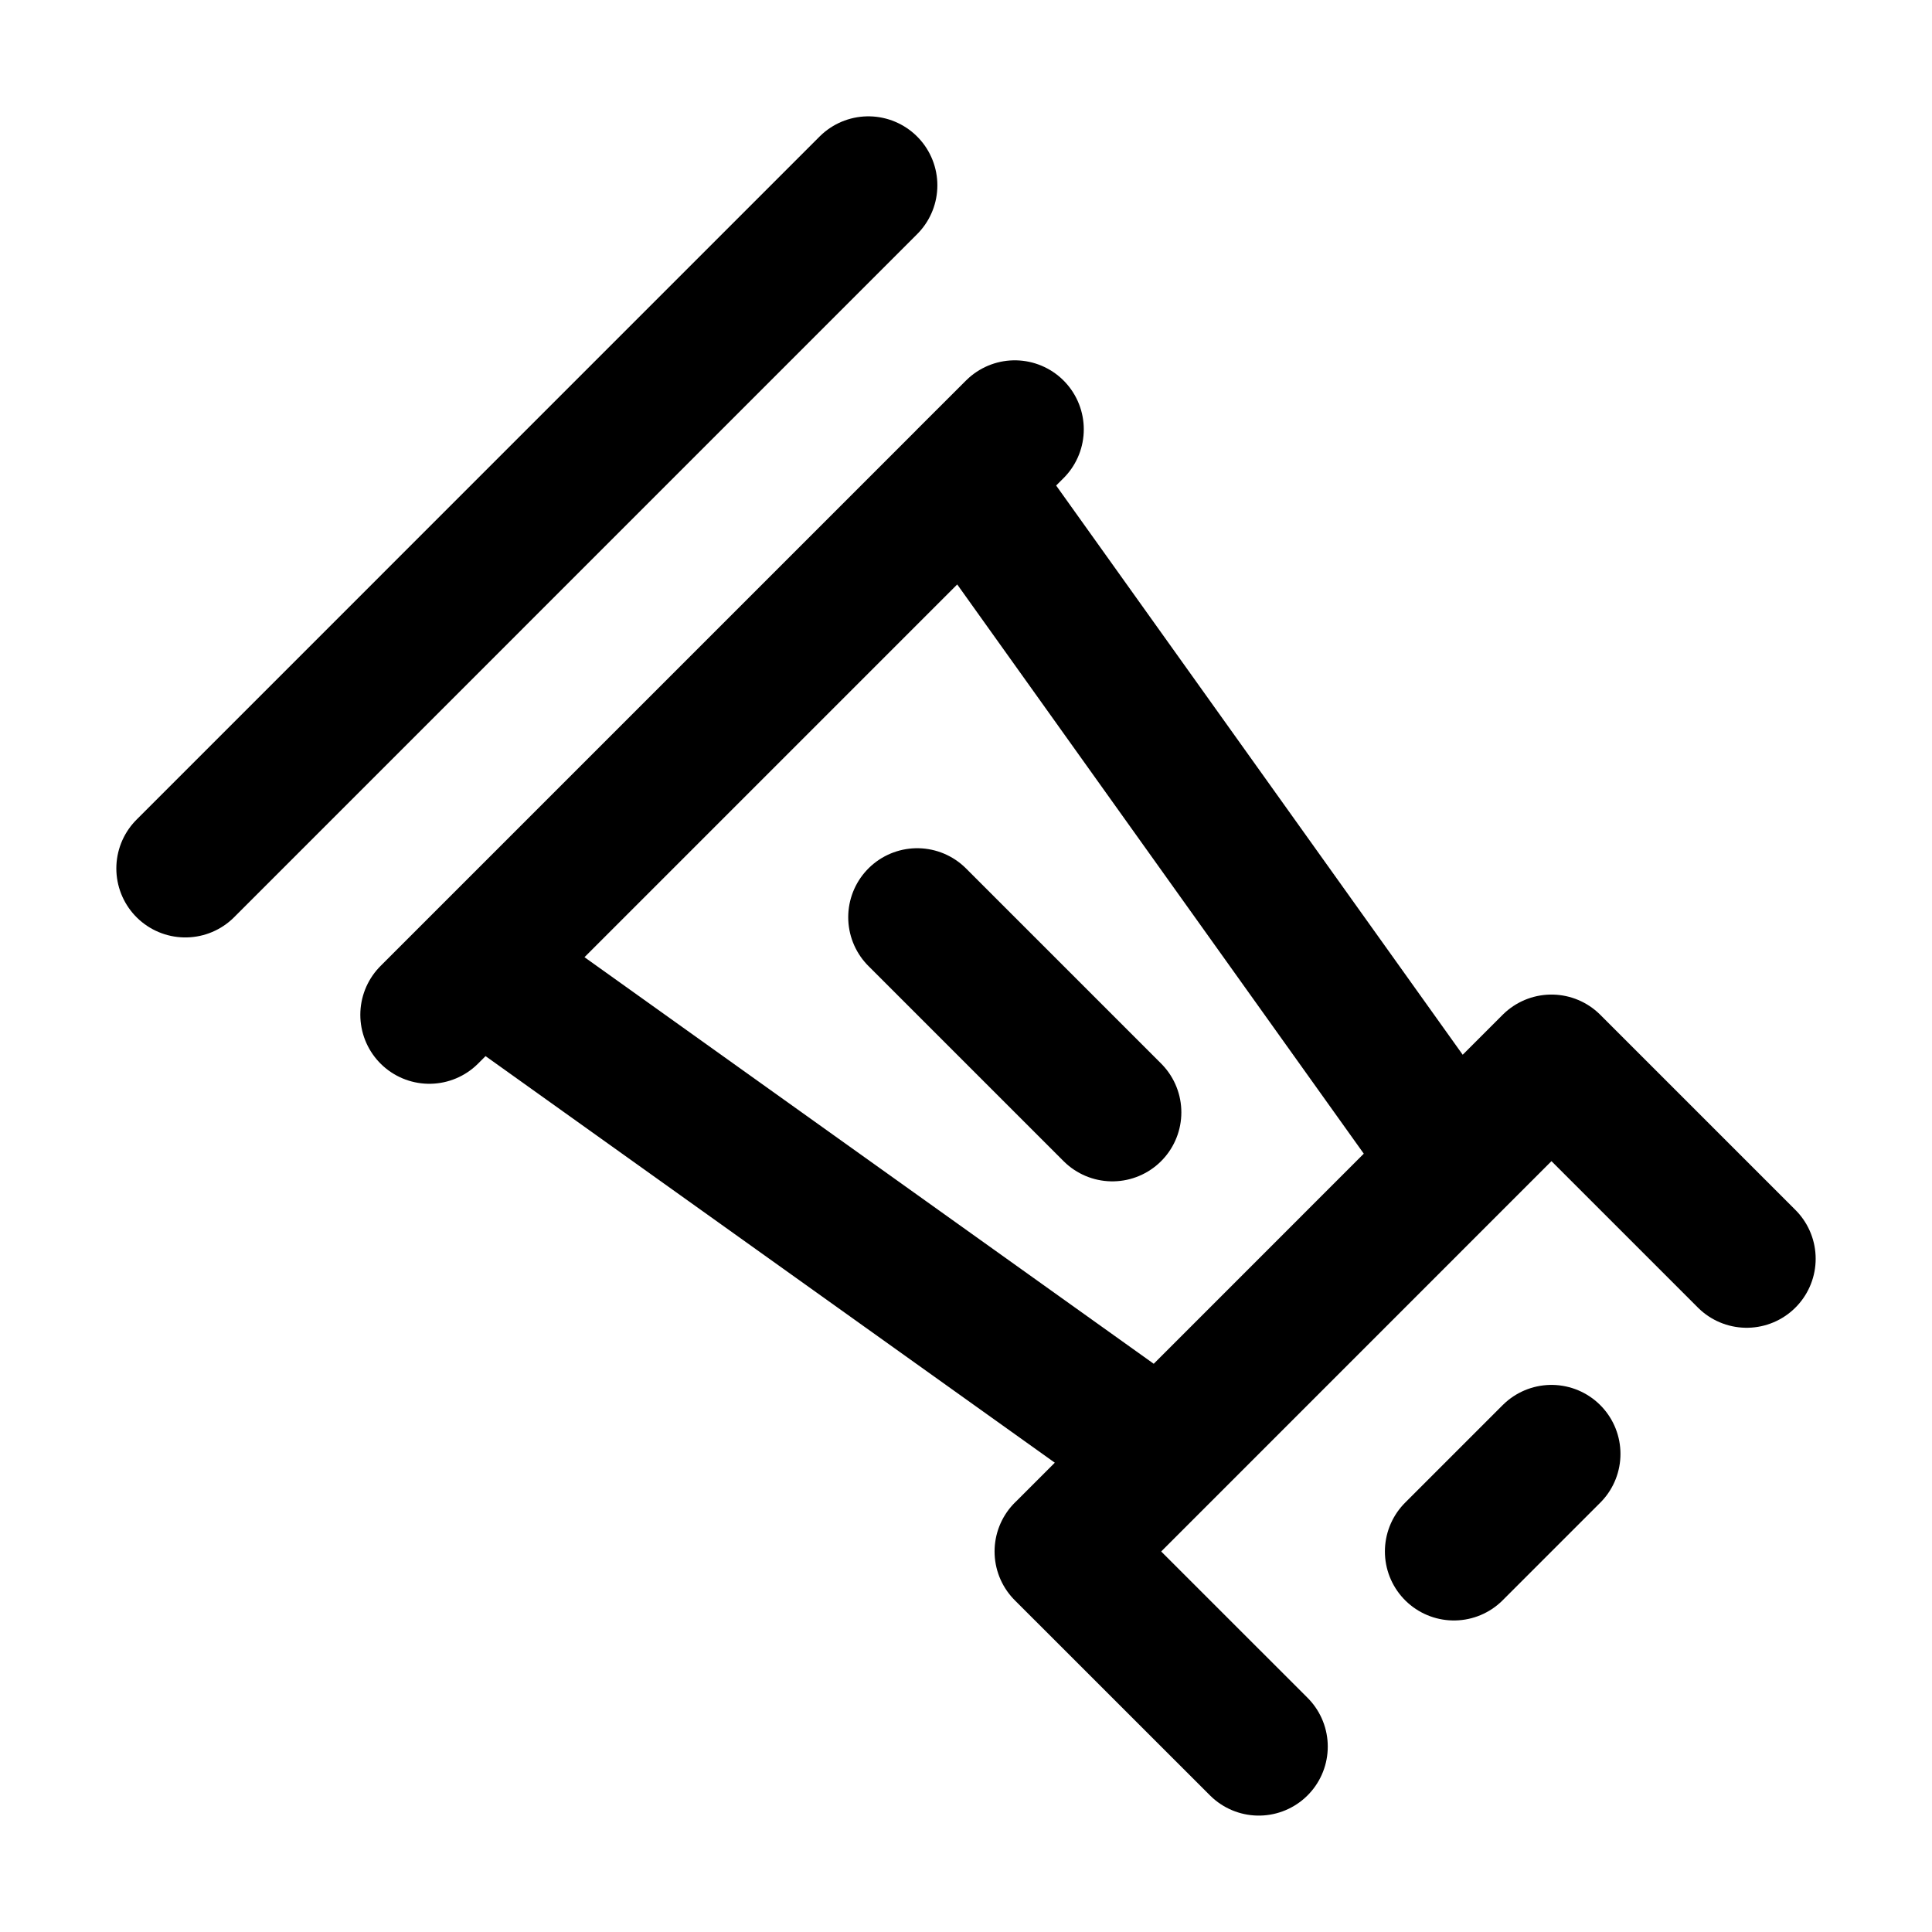
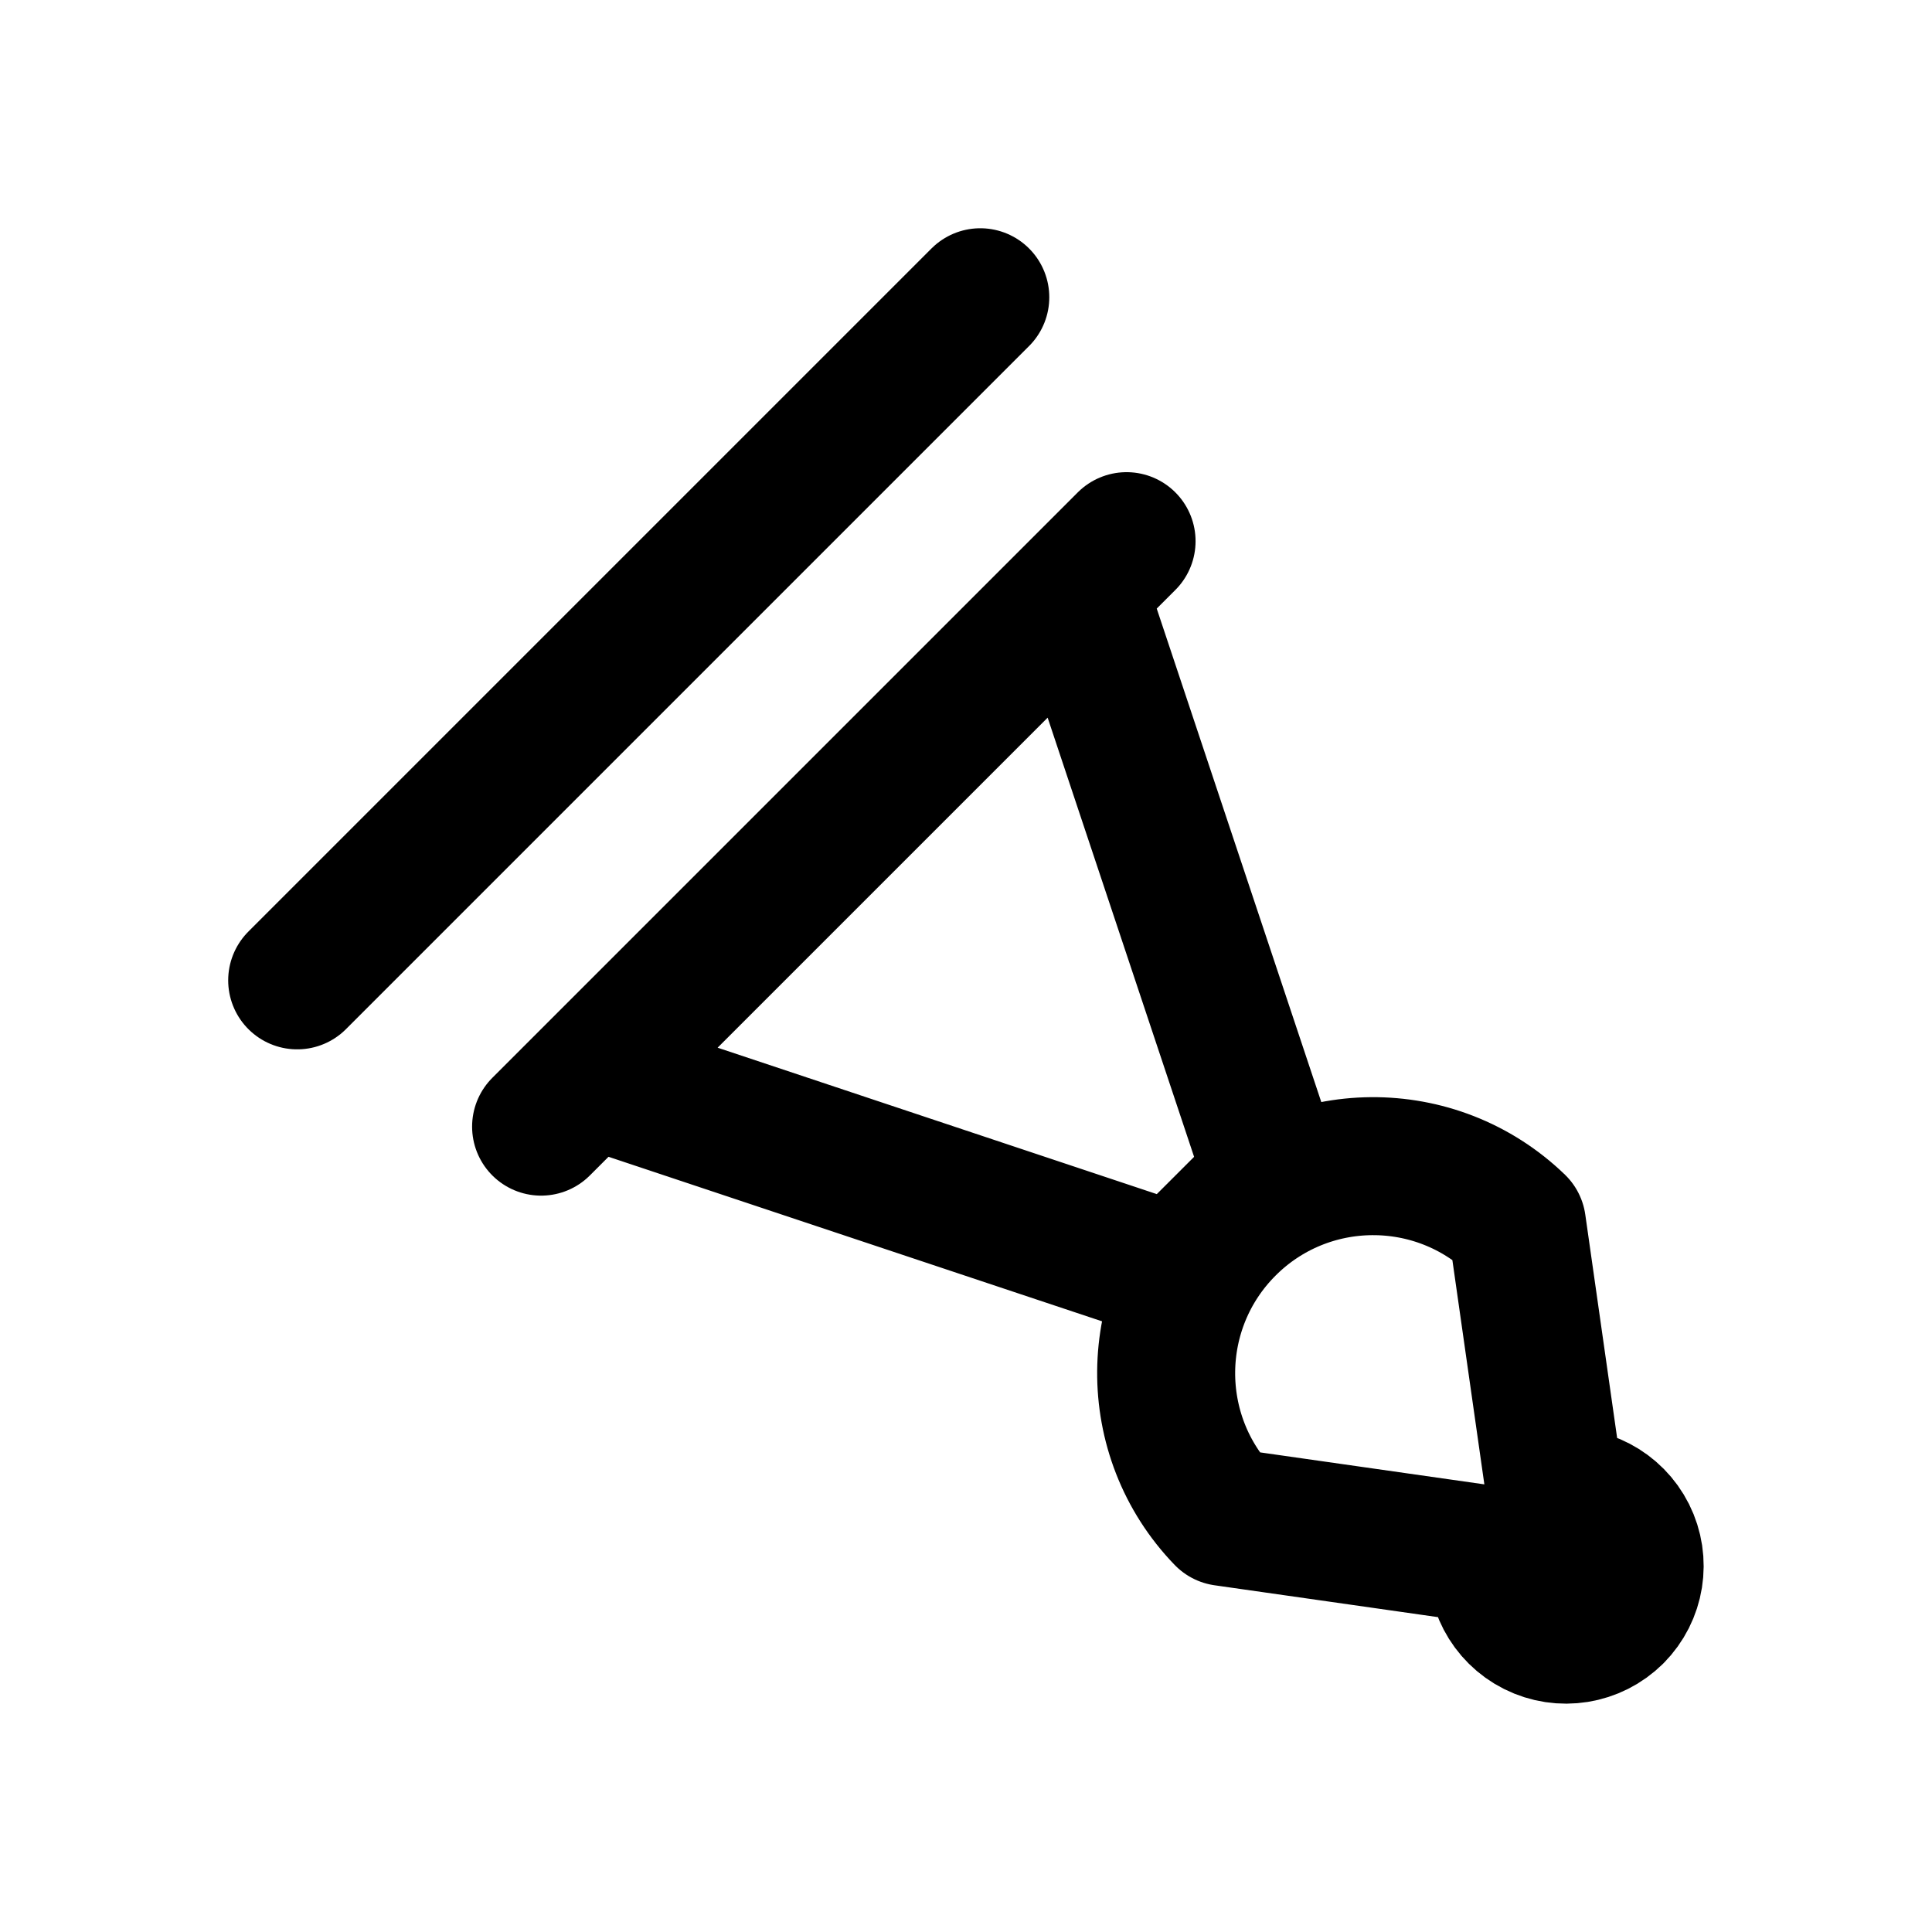
<svg xmlns="http://www.w3.org/2000/svg" width="28" height="28" viewBox="0 0 28 28">
-   <path d="m25.314 18.243-2.829-2.829zm-7.071 7.07-2.829-2.828zm2.828-2.828 1.414-1.414zm0-5.657L14 6.928l.707-.706-8.485 8.485.707-.707 9.9 7.071Zm1.414-1.414-7.07 7.071zm-9.9-12.728-9.899 9.9Zm.708 10.607 2.828 2.828z" style="fill:none;stroke:#000000;stroke-width:2;stroke-linecap:round;stroke-linejoin:round;-inkscape-stroke:none" />
+   <path fill="none" stroke="#e6edf3" stroke-width="2" d="M23.4 23.4a1 1 0 0 0-.85-1.695l-.565-3.962a3 3 0 0 0-4.242 4.242l3.962.565a1 1 0 0 0 1.695.85m-4.95-6.364L15.62 8.55l.707-.707-8.485 8.485.707-.707 8.486 2.829zM14.207 4.308l-9.9 9.9Z" style="stroke:#000000;stroke-linecap:round;stroke-linejoin:round;-inkscape-stroke:none" />
</svg>
